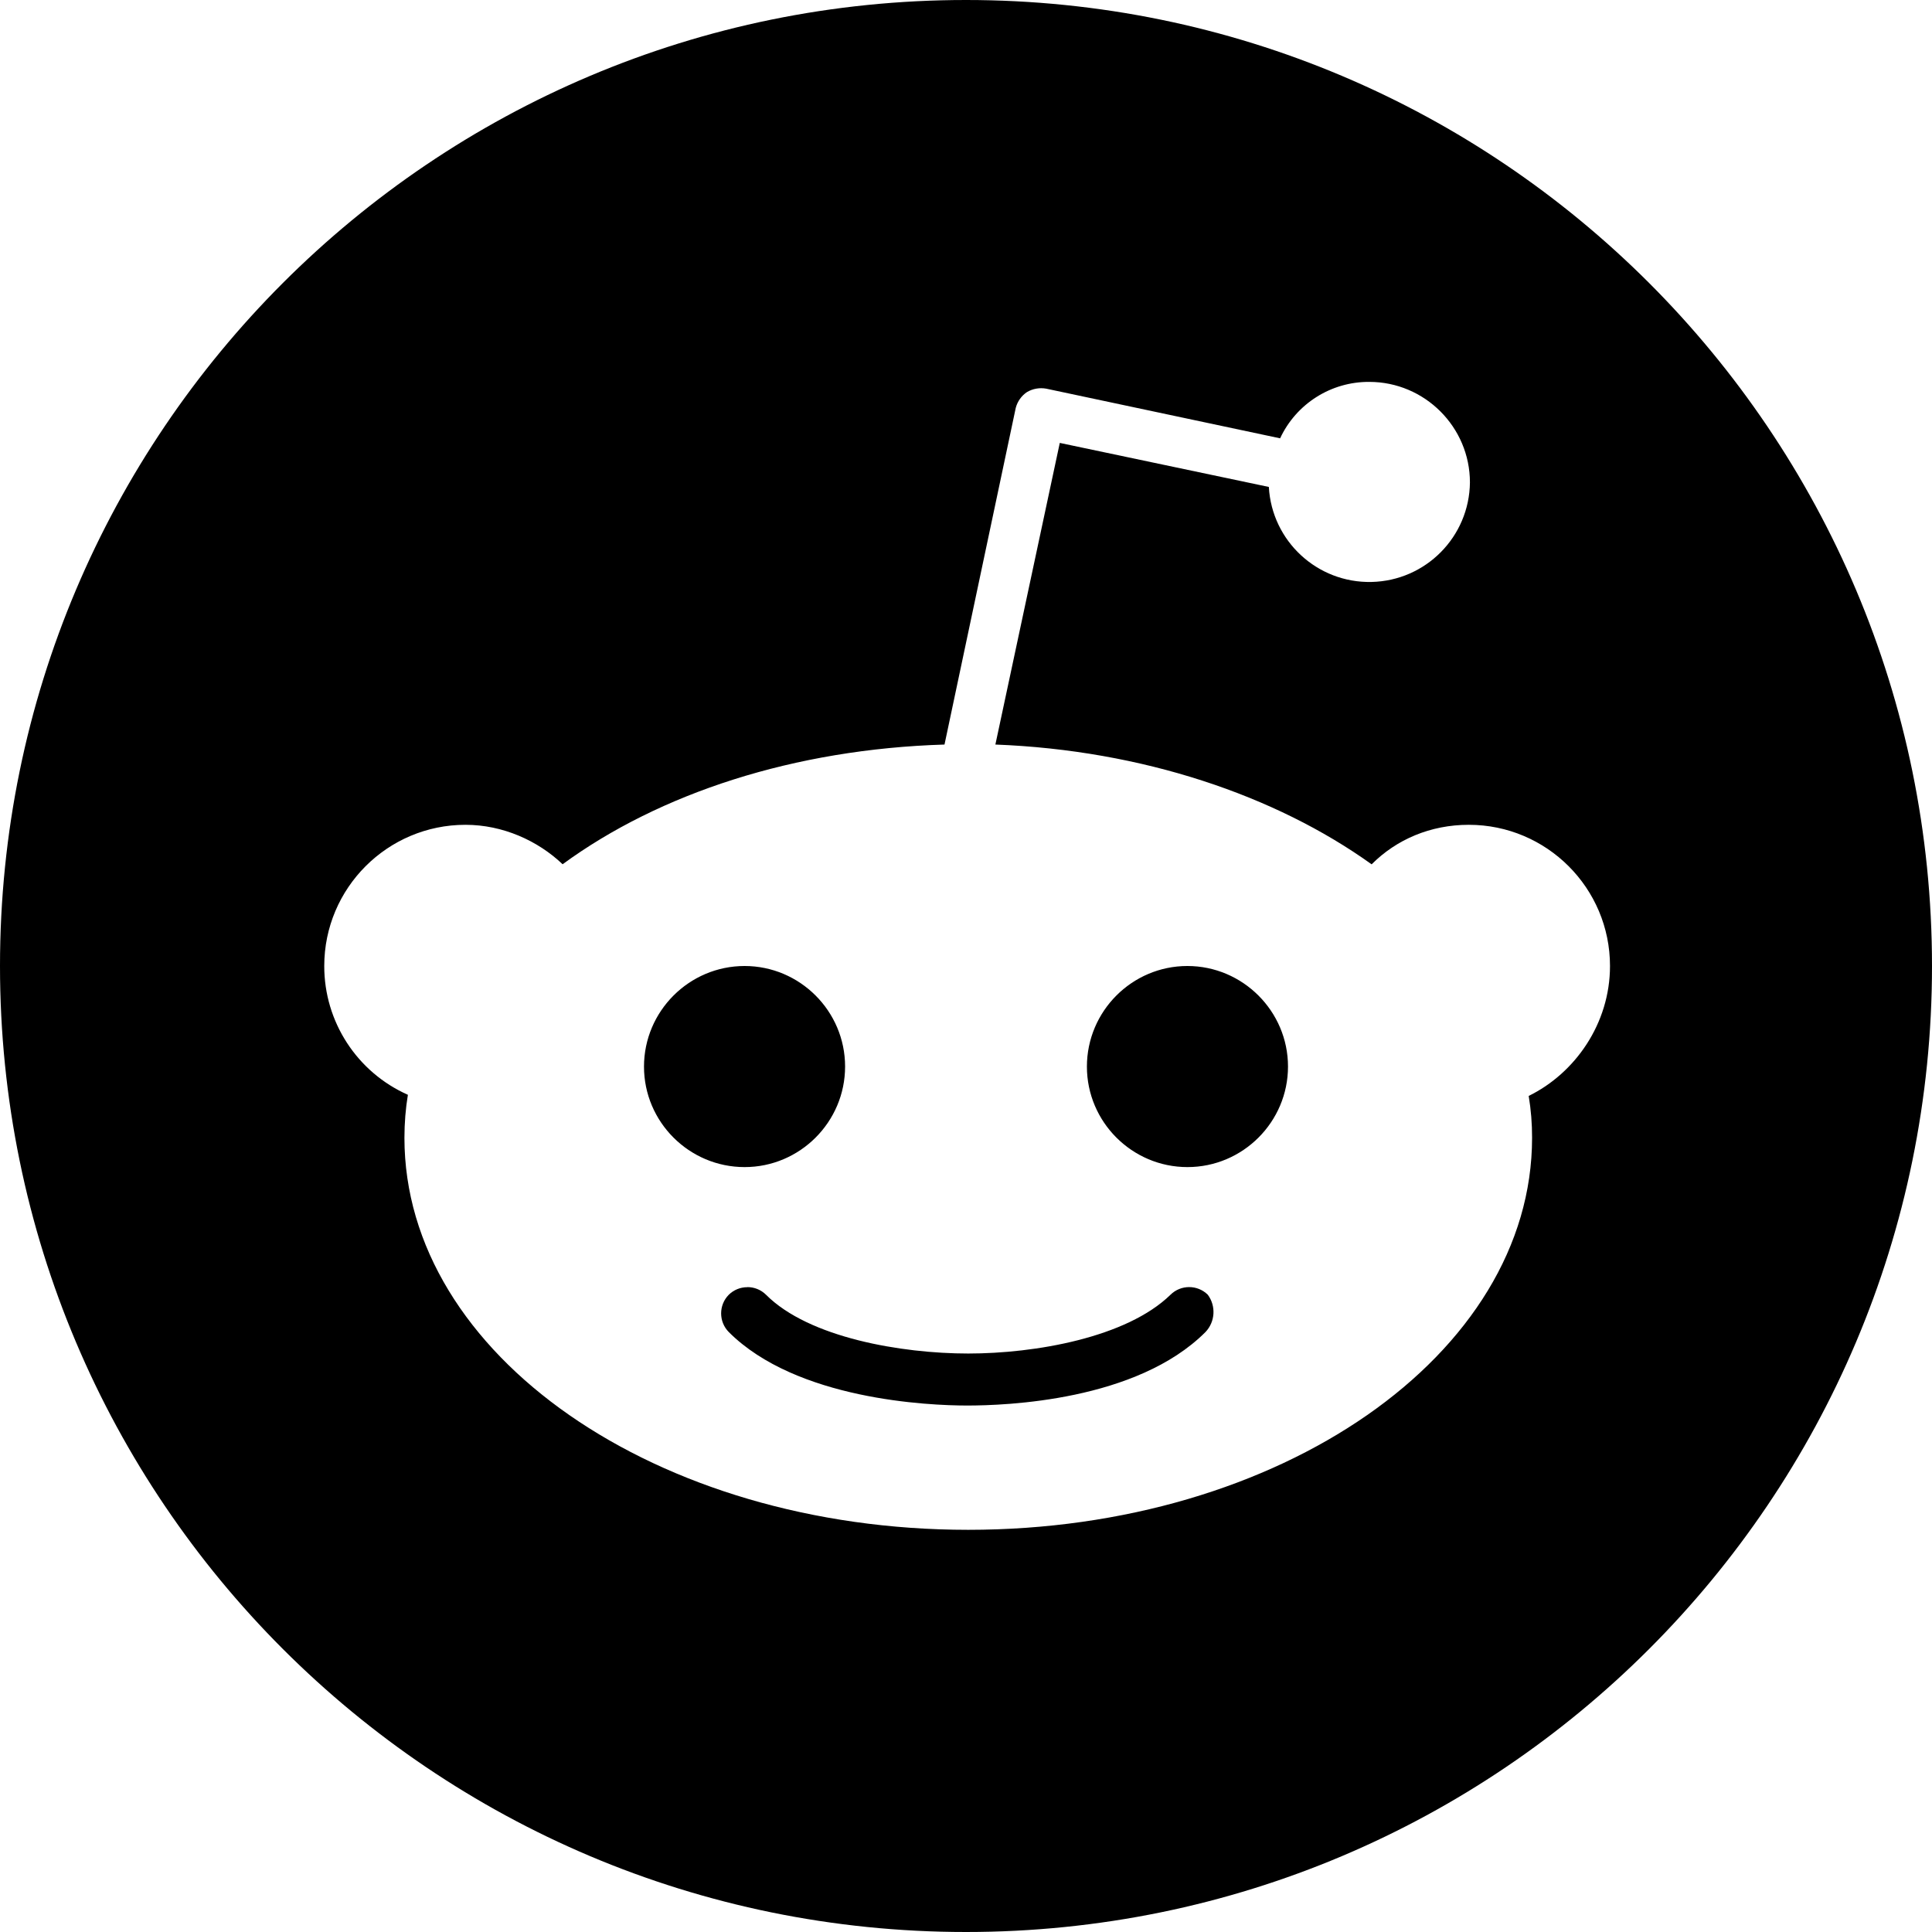
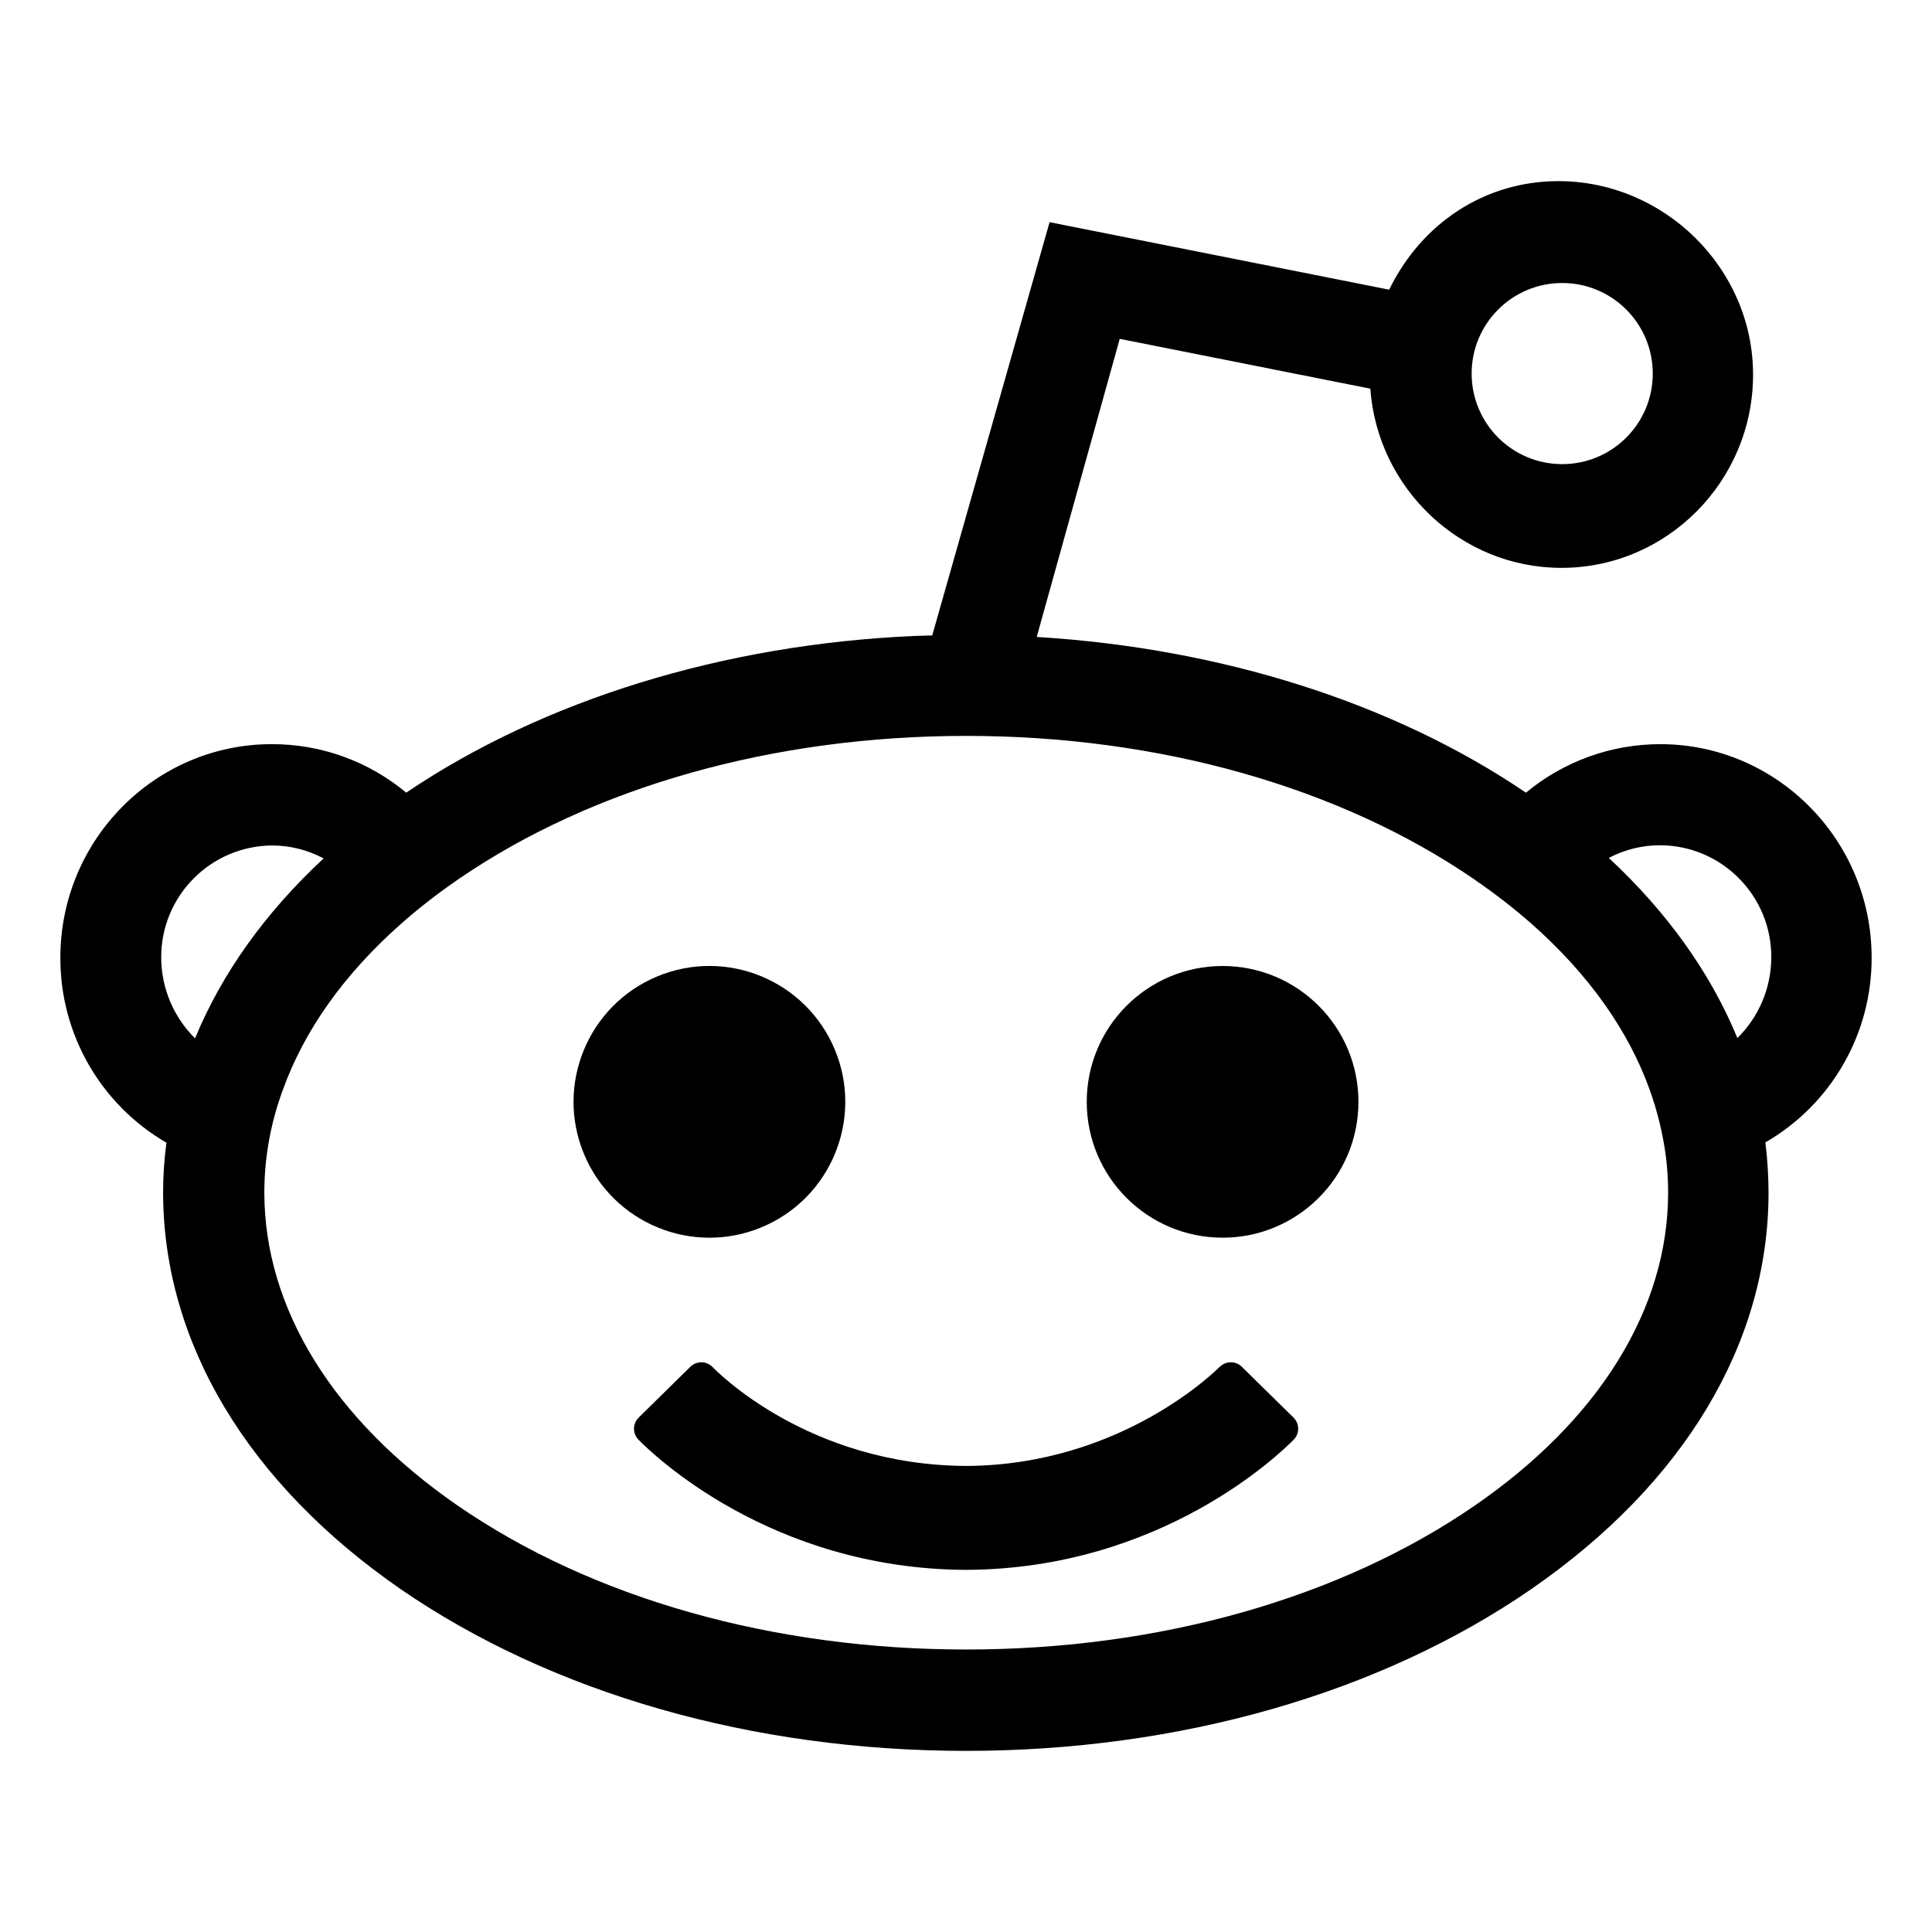
- <svg xmlns="http://www.w3.org/2000/svg" role="img" viewBox="0 0 24 24">
-   <path d="M12 0A12 12 0 0 0 0 12a12 12 0 0 0 12 12 12 12 0 0 0 12-12A12 12 0 0 0 12 0zm5.01 4.744c.688 0 1.25.561 1.25 1.249a1.25 1.25 0 0 1-2.498.056l-2.597-.547-.8 3.747c1.824.07 3.48.632 4.674 1.488.308-.309.73-.491 1.207-.491.968 0 1.754.786 1.754 1.754 0 .716-.435 1.333-1.01 1.614a3.111 3.111 0 0 1 .042.52c0 2.694-3.13 4.87-7.004 4.87-3.874 0-7.004-2.176-7.004-4.87 0-.183.015-.366.043-.534A1.748 1.748 0 0 1 4.028 12c0-.968.786-1.754 1.754-1.754.463 0 .898.196 1.207.49 1.207-.883 2.878-1.43 4.744-1.487l.885-4.182a.342.342 0 0 1 .14-.197.35.35 0 0 1 .238-.042l2.906.617a1.214 1.214 0 0 1 1.108-.701zM9.25 12C8.561 12 8 12.562 8 13.25c0 .687.561 1.248 1.25 1.248.687 0 1.248-.561 1.248-1.249 0-.688-.561-1.249-1.249-1.249zm5.5 0c-.687 0-1.248.561-1.248 1.25 0 .687.561 1.248 1.249 1.248.688 0 1.249-.561 1.249-1.249 0-.687-.562-1.249-1.25-1.249zm-5.466 3.99a.327.327 0 0 0-.231.094.33.33 0 0 0 0 .463c.842.842 2.484.913 2.961.913.477 0 2.105-.056 2.961-.913a.361.361 0 0 0 .029-.463.33.33 0 0 0-.464 0c-.547.533-1.684.73-2.512.73-.828 0-1.979-.196-2.512-.73a.326.326 0 0 0-.232-.095z" />
+ <svg xmlns="http://www.w3.org/2000/svg" class="ionicon" viewBox="0 0 512 512">
+   <path d="M324 256a36 36 0 1036 36 36 36 0 00-36-36z" />
+   <circle cx="188" cy="292" r="36" transform="rotate(-22.5 187.997 291.992)" />
+   <path d="M496 253.77c0-31.19-25.14-56.56-56-56.56a55.72 55.72 0 00-35.61 12.86c-35-23.77-80.78-38.32-129.65-41.27l22-79 66.41 13.2c1.9 26.48 24 47.49 50.65 47.49 28 0 50.78-23 50.78-51.21S441 48 413 48c-19.53 0-36.31 11.19-44.85 28.77l-90-17.89-31.1 109.52-4.63.13c-50.63 2.21-98.34 16.93-134.77 41.53A55.38 55.38 0 0072 197.21c-30.89 0-56 25.37-56 56.56a56.43 56.43 0 0028.11 49.06 98.65 98.65 0 00-.89 13.34c.11 39.74 22.49 77 63 105C146.36 448.77 199.51 464 256 464s109.76-15.23 149.83-42.89c40.53-28 62.85-65.27 62.85-105.06a109.32 109.32 0 00-.84-13.3A56.32 56.32 0 00496 253.77zM414 75a24 24 0 11-24 24 24 24 0 0124-24zM42.72 253.77a29.6 29.6 0 0129.42-29.71 29 29 0 0113.62 3.43c-15.5 14.41-26.93 30.41-34.07 47.68a30.23 30.23 0 01-8.97-21.4zM390.82 399c-35.74 24.59-83.6 38.14-134.77 38.14S157 423.61 121.29 399c-33-22.79-51.24-52.26-51.24-83A78.5 78.5 0 0175 288.72c5.68-15.74 16.16-30.48 31.15-43.79a155.17 155.17 0 0114.76-11.53l.3-.21.24-.17c35.72-24.52 83.52-38 134.61-38s98.9 13.51 134.62 38l.23.17.34.25A156.57 156.57 0 01406 244.92c15 13.32 25.48 28.05 31.16 43.81a85.44 85.44 0 014.31 17.67 77.29 77.29 0 01.6 9.65c-.01 30.72-18.21 60.19-51.25 82.95zm69.6-123.92c-7.13-17.28-18.56-33.29-34.07-47.72A29.09 29.09 0 01440 224a29.59 29.59 0 0129.41 29.71 30.07 30.07 0 01-8.99 21.39z" />
+   <path d="M323.23 362.22c-.25.25-25.56 26.07-67.15 26.27-42-.2-66.28-25.23-67.31-26.27a4.14 4.14 0 00-5.83 0l-13.7 13.47a4.15 4.15 0 000 5.89c3.4 3.4 34.7 34.23 86.78 34.45 51.94-.22 83.38-31.05 86.78-34.45a4.16 4.16 0 000-5.9l-13.71-13.47a4.13 4.13 0 00-5.81 0z" />
</svg>
